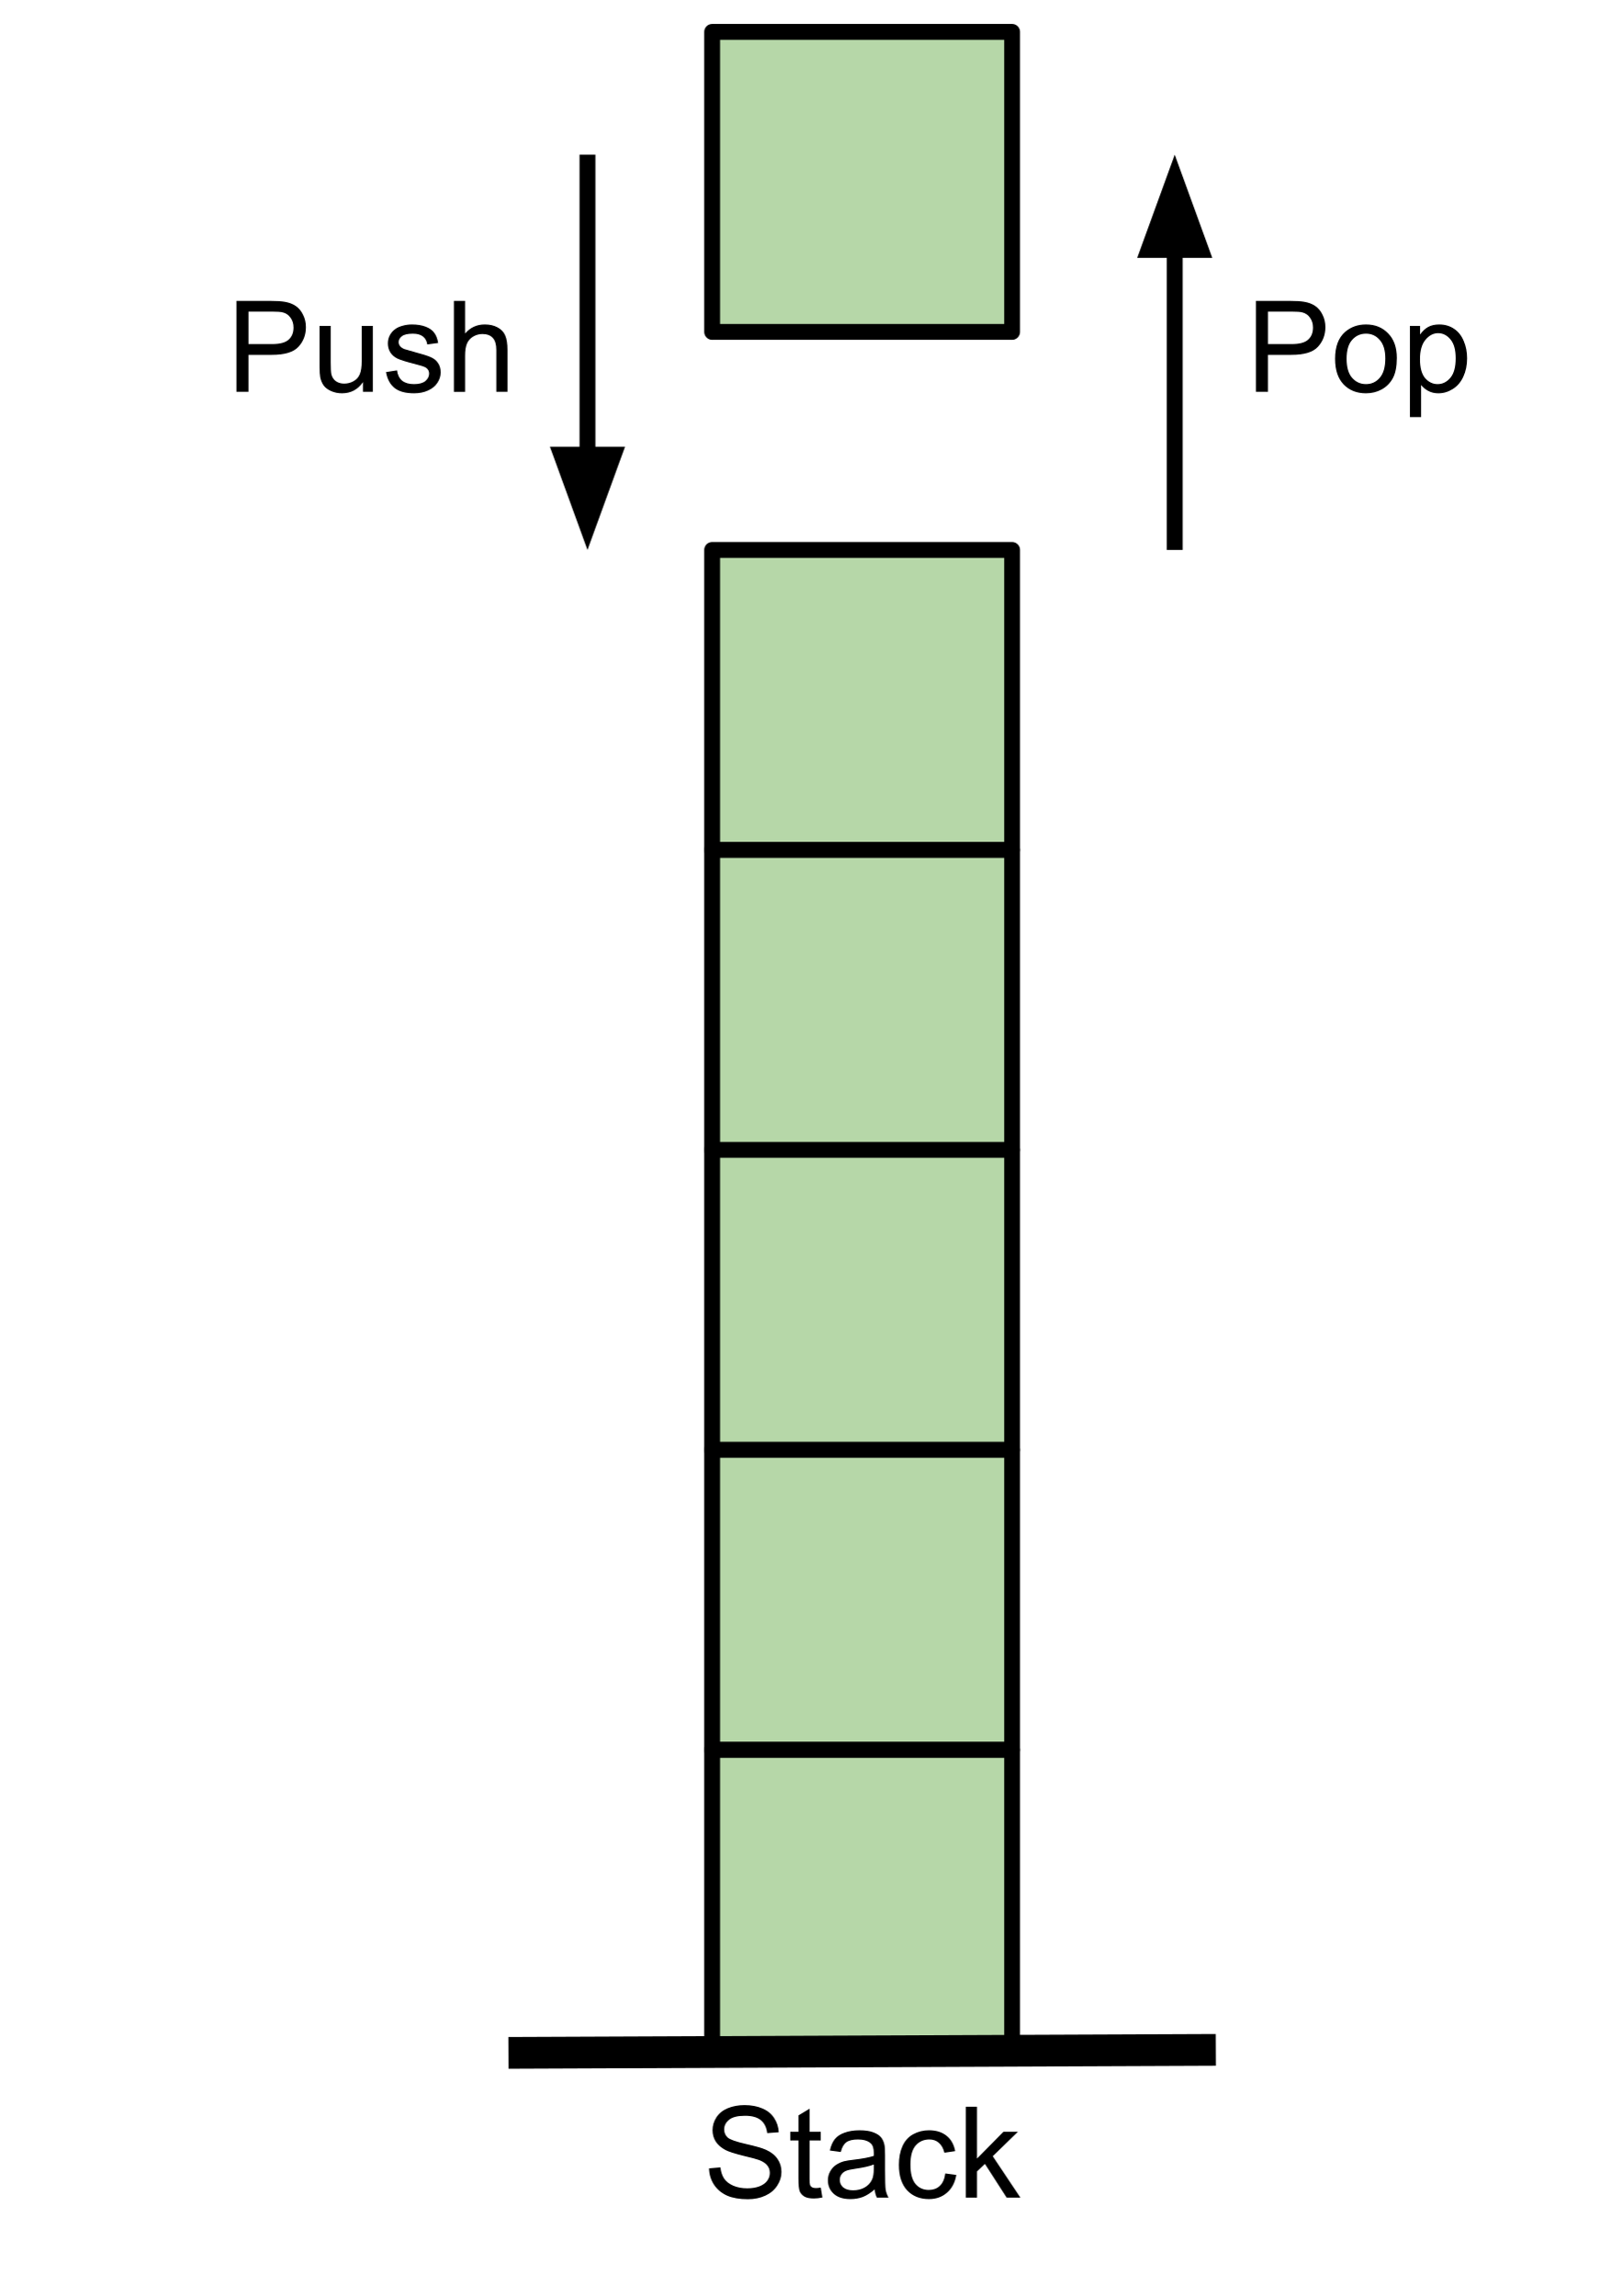
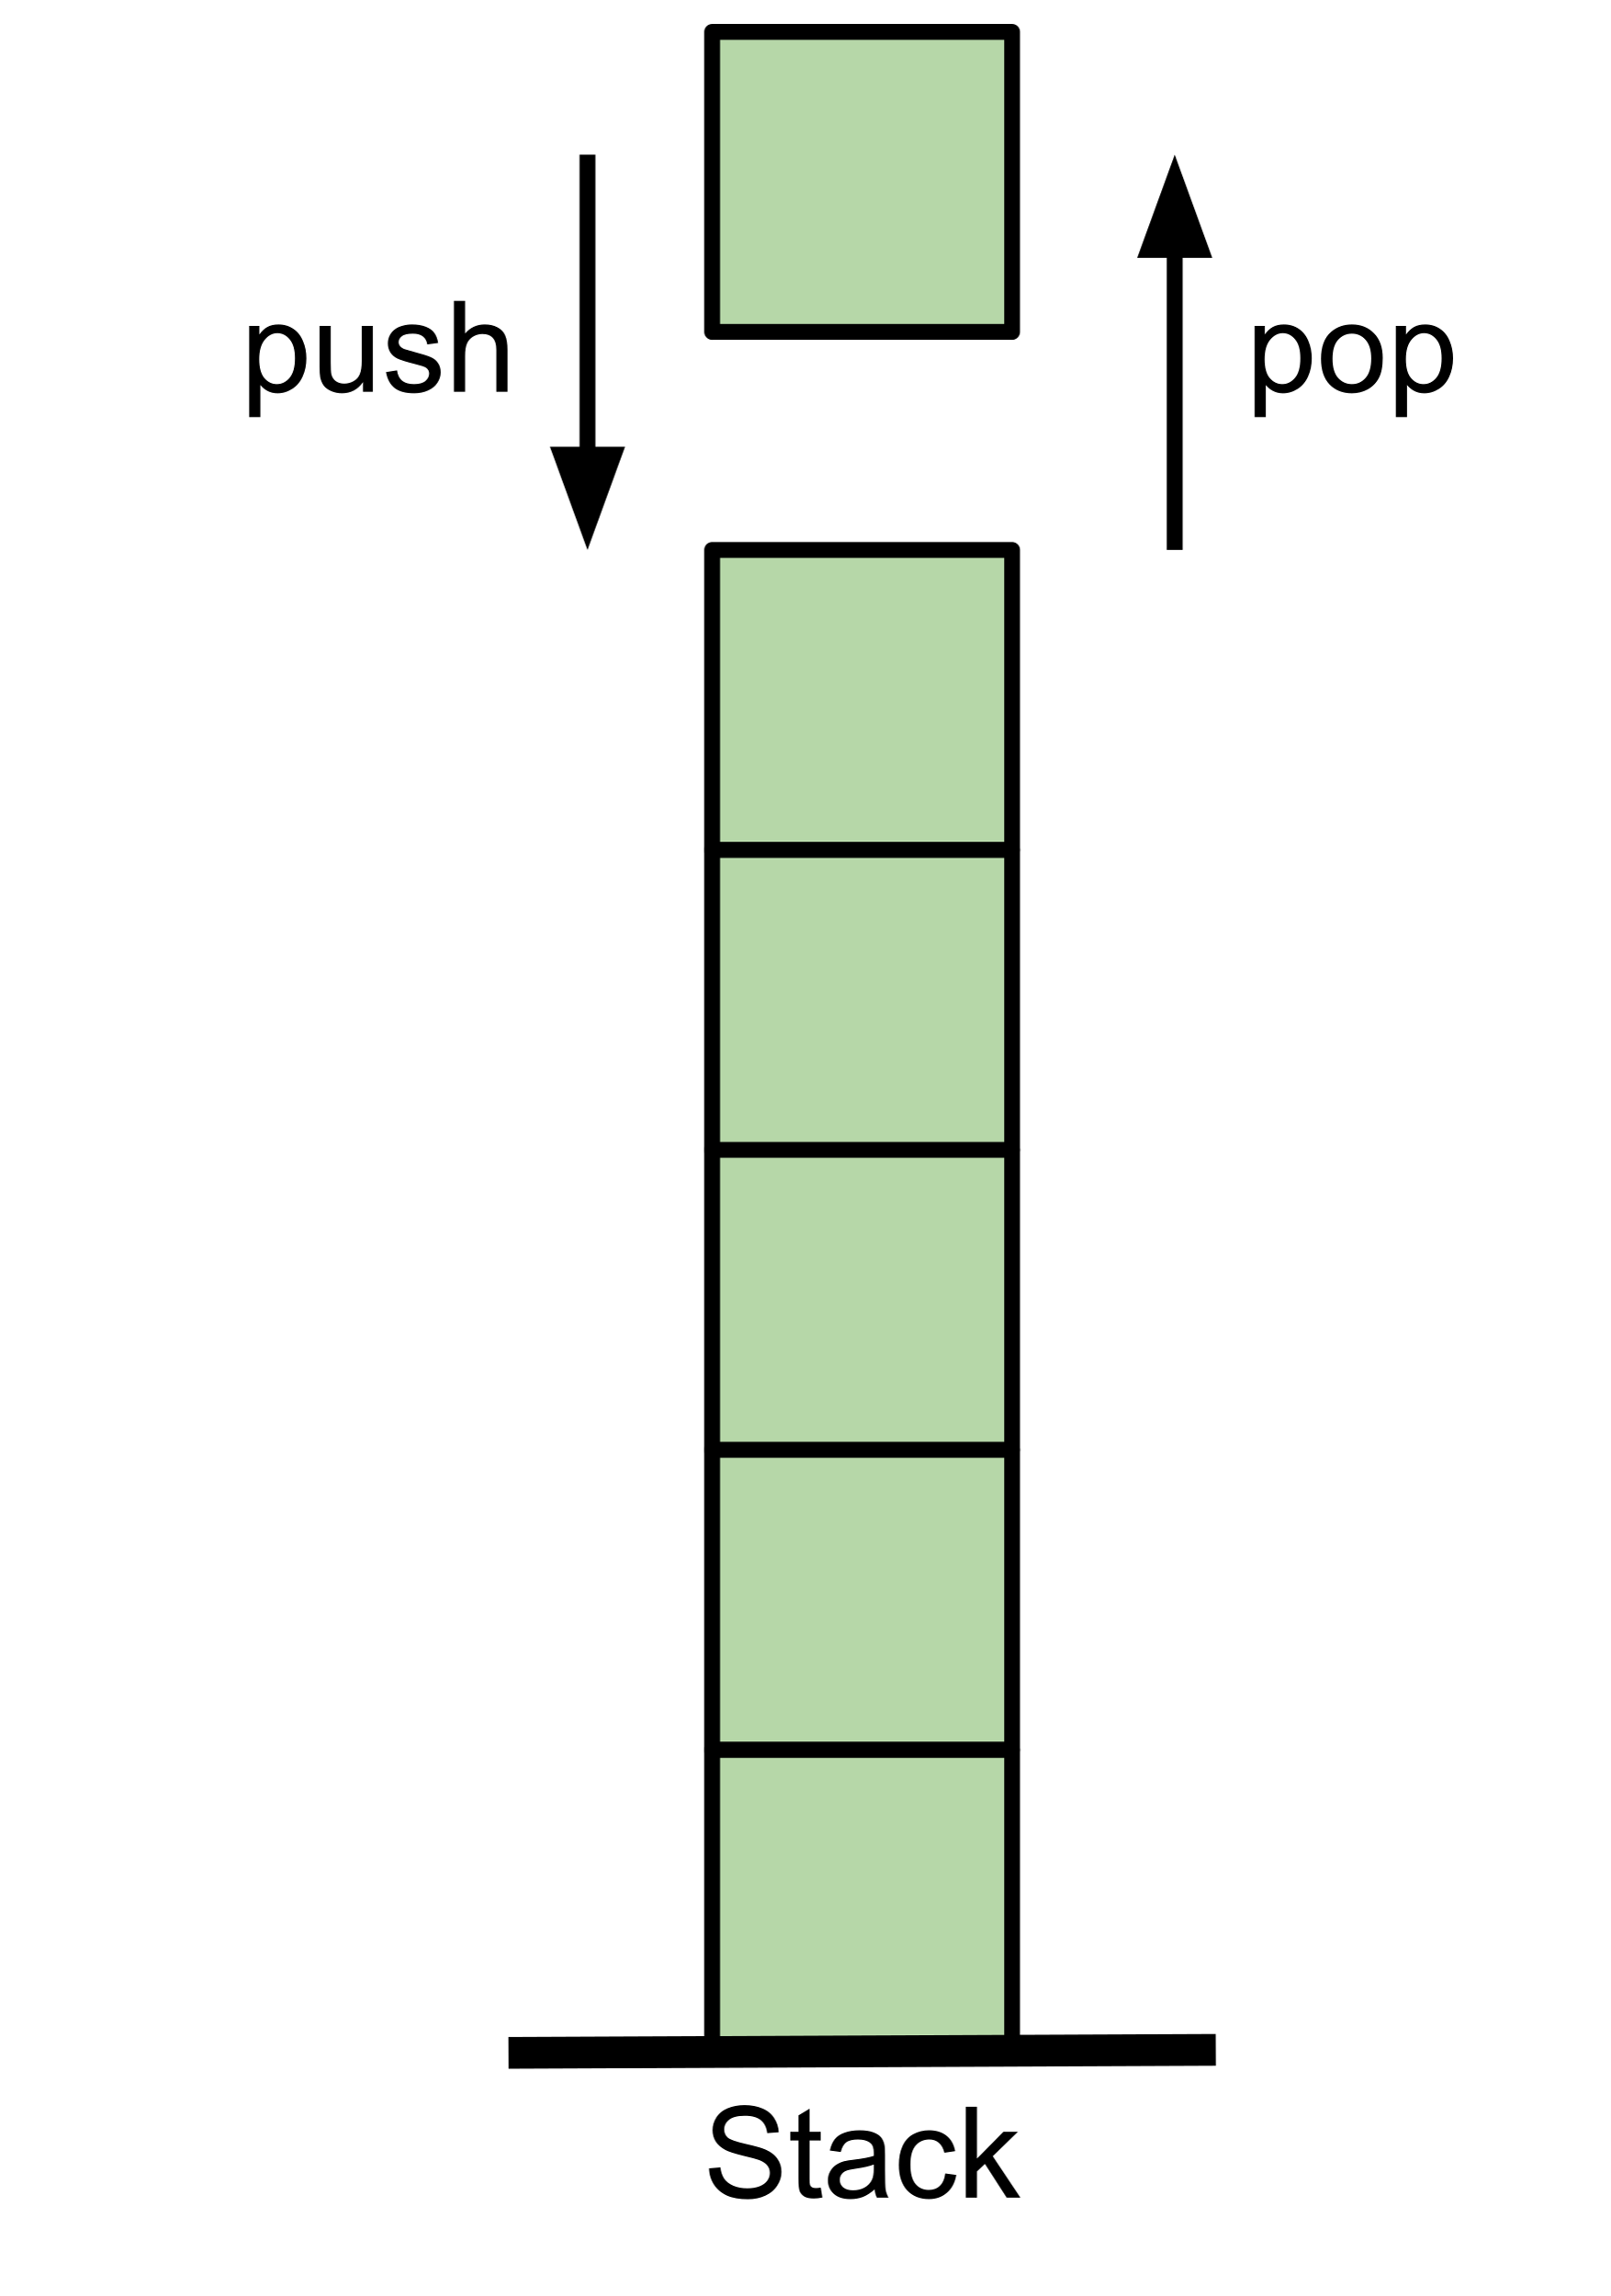
<svg xmlns="http://www.w3.org/2000/svg" version="1.1" viewBox="0.0 0.0 202.979 289.15" fill="none" stroke="none" stroke-linecap="square" stroke-miterlimit="10">
  <clipPath id="p.0">
    <path d="m0 0l202.979 0l0 289.15l-202.979 0l0 -289.15z" clip-rule="nonzero" />
  </clipPath>
  <g clip-path="url(#p.0)">
    <path fill="#000000" fill-opacity="0.0" d="m0 0l202.979 0l0 289.15l-202.979 0z" fill-rule="evenodd" />
    <path fill="#000000" fill-opacity="0.0" d="m74.021 19.488l0 49.795" fill-rule="evenodd" />
    <path stroke="#000000" stroke-width="2.0" stroke-linejoin="round" stroke-linecap="butt" d="m74.021 19.488l0 37.795" fill-rule="evenodd" />
    <path fill="#000000" stroke="#000000" stroke-width="2.0" stroke-linecap="butt" d="m70.718 57.283l3.303 9.076l3.303 -9.076z" fill-rule="evenodd" />
    <path fill="#000000" fill-opacity="0.0" d="m148.018 69.283l0 -49.795" fill-rule="evenodd" />
    <path stroke="#000000" stroke-width="2.0" stroke-linejoin="round" stroke-linecap="butt" d="m148.018 69.283l0 -37.795" fill-rule="evenodd" />
    <path fill="#000000" stroke="#000000" stroke-width="2.0" stroke-linecap="butt" d="m151.322 31.488l-3.303 -9.076l-3.303 9.076z" fill-rule="evenodd" />
    <path fill="#b6d7a8" d="m89.73 4.018l37.795 0l0 37.795l-37.795 0z" fill-rule="evenodd" />
    <path stroke="#000000" stroke-width="2.0" stroke-linejoin="round" stroke-linecap="butt" d="m89.73 4.018l37.795 0l0 37.795l-37.795 0z" fill-rule="evenodd" />
    <path fill="#b6d7a8" d="m89.73 69.283l37.795 0l0 37.795l-37.795 0z" fill-rule="evenodd" />
    <path stroke="#000000" stroke-width="2.0" stroke-linejoin="round" stroke-linecap="butt" d="m89.73 69.283l37.795 0l0 37.795l-37.795 0z" fill-rule="evenodd" />
    <path fill="#b6d7a8" d="m89.73 107.079l37.795 0l0 37.795l-37.795 0z" fill-rule="evenodd" />
    <path stroke="#000000" stroke-width="2.0" stroke-linejoin="round" stroke-linecap="butt" d="m89.73 107.079l37.795 0l0 37.795l-37.795 0z" fill-rule="evenodd" />
    <path fill="#b6d7a8" d="m89.73 144.874l37.795 0l0 37.795l-37.795 0z" fill-rule="evenodd" />
    <path stroke="#000000" stroke-width="2.0" stroke-linejoin="round" stroke-linecap="butt" d="m89.73 144.874l37.795 0l0 37.795l-37.795 0z" fill-rule="evenodd" />
    <path fill="#b6d7a8" d="m89.73 182.669l37.795 0l0 37.795l-37.795 0z" fill-rule="evenodd" />
    <path stroke="#000000" stroke-width="2.0" stroke-linejoin="round" stroke-linecap="butt" d="m89.73 182.669l37.795 0l0 37.795l-37.795 0z" fill-rule="evenodd" />
    <path fill="#b6d7a8" d="m89.73 220.465l37.795 0l0 37.795l-37.795 0z" fill-rule="evenodd" />
    <path stroke="#000000" stroke-width="2.0" stroke-linejoin="round" stroke-linecap="butt" d="m89.73 220.465l37.795 0l0 37.795l-37.795 0z" fill-rule="evenodd" />
    <path fill="#000000" fill-opacity="0.0" d="m5.743 25.0l68.283 0l0 38.772l-68.283 0z" fill-rule="evenodd" />
-     <path fill="#000000" d="m29.792 49.36l0 -11.453l4.328 0q1.141 0 1.734 0.109q0.844 0.141 1.406 0.531q0.578 0.391 0.922 1.109q0.359 0.703 0.359 1.562q0 1.453 -0.938 2.469q-0.922 1.016 -3.359 1.016l-2.938 0l0 4.656l-1.516 0zm1.516 -6.016l2.969 0q1.469 0 2.078 -0.547q0.625 -0.547 0.625 -1.531q0 -0.719 -0.375 -1.234q-0.359 -0.516 -0.953 -0.672q-0.375 -0.109 -1.406 -0.109l-2.938 0l0 4.094zm14.422 6.016l0 -1.219q-0.969 1.406 -2.641 1.406q-0.734 0 -1.375 -0.281q-0.625 -0.281 -0.938 -0.703q-0.312 -0.438 -0.438 -1.047q-0.078 -0.422 -0.078 -1.312l0 -5.141l1.406 0l0 4.594q0 1.109 0.078 1.484q0.141 0.562 0.562 0.875q0.438 0.312 1.062 0.312q0.641 0 1.188 -0.312q0.562 -0.328 0.781 -0.891q0.234 -0.562 0.234 -1.625l0 -4.438l1.406 0l0 8.297l-1.25 0zm2.898 -2.484l1.391 -0.219q0.109 0.844 0.641 1.297q0.547 0.438 1.5 0.438q0.969 0 1.438 -0.391q0.469 -0.406 0.469 -0.938q0 -0.469 -0.406 -0.75q-0.297 -0.188 -1.438 -0.469q-1.547 -0.391 -2.156 -0.672q-0.594 -0.297 -0.906 -0.797q-0.297 -0.5 -0.297 -1.109q0 -0.562 0.25 -1.031q0.25 -0.469 0.688 -0.781q0.328 -0.25 0.891 -0.406q0.578 -0.172 1.219 -0.172q0.984 0 1.719 0.281q0.734 0.281 1.078 0.766q0.359 0.469 0.5 1.281l-1.375 0.188q-0.094 -0.641 -0.547 -1.0q-0.453 -0.359 -1.266 -0.359q-0.969 0 -1.391 0.328q-0.406 0.312 -0.406 0.734q0 0.281 0.172 0.5q0.172 0.219 0.531 0.375q0.219 0.078 1.25 0.359q1.484 0.391 2.078 0.656q0.594 0.25 0.922 0.734q0.344 0.484 0.344 1.203q0 0.703 -0.422 1.328q-0.406 0.609 -1.188 0.953q-0.766 0.344 -1.734 0.344q-1.625 0 -2.469 -0.672q-0.844 -0.672 -1.078 -2.0zm8.562 2.484l0 -11.453l1.406 0l0 4.109q0.984 -1.141 2.484 -1.141q0.922 0 1.594 0.359q0.688 0.359 0.969 1.0q0.297 0.641 0.297 1.859l0 5.266l-1.406 0l0 -5.266q0 -1.047 -0.453 -1.531q-0.453 -0.484 -1.297 -0.484q-0.625 0 -1.172 0.328q-0.547 0.328 -0.781 0.891q-0.234 0.547 -0.234 1.516l0 4.547l-1.406 0z" fill-rule="nonzero" />
+     <path fill="#000000" d="m31.393 52.547l0 -11.484l1.281 0l0 1.078q0.453 -0.641 1.016 -0.953q0.578 -0.312 1.391 -0.312q1.062 0 1.875 0.547q0.812 0.547 1.219 1.547q0.422 0.984 0.422 2.172q0 1.281 -0.469 2.297q-0.453 1.016 -1.328 1.562q-0.859 0.547 -1.828 0.547q-0.703 0 -1.266 -0.297q-0.547 -0.297 -0.906 -0.75l0 4.047l-1.406 0zm1.266 -7.297q0 1.609 0.641 2.375q0.656 0.766 1.578 0.766q0.938 0 1.609 -0.797q0.672 -0.797 0.672 -2.453q0 -1.594 -0.656 -2.375q-0.656 -0.797 -1.562 -0.797q-0.891 0 -1.594 0.844q-0.688 0.844 -0.688 2.438zm13.07 4.109l0 -1.219q-0.969 1.406 -2.641 1.406q-0.734 0 -1.375 -0.281q-0.625 -0.281 -0.938 -0.703q-0.312 -0.438 -0.438 -1.047q-0.078 -0.422 -0.078 -1.312l0 -5.141l1.406 0l0 4.594q0 1.109 0.078 1.484q0.141 0.562 0.562 0.875q0.438 0.312 1.062 0.312q0.641 0 1.188 -0.312q0.562 -0.328 0.781 -0.891q0.234 -0.562 0.234 -1.625l0 -4.438l1.406 0l0 8.297l-1.25 0zm2.898 -2.484l1.391 -0.219q0.109 0.844 0.641 1.297q0.547 0.438 1.5 0.438q0.969 0 1.438 -0.391q0.469 -0.406 0.469 -0.938q0 -0.469 -0.406 -0.75q-0.297 -0.188 -1.438 -0.469q-1.547 -0.391 -2.156 -0.672q-0.594 -0.297 -0.906 -0.797q-0.297 -0.5 -0.297 -1.109q0 -0.562 0.25 -1.031q0.25 -0.469 0.688 -0.781q0.328 -0.25 0.891 -0.406q0.578 -0.172 1.219 -0.172q0.984 0 1.719 0.281q0.734 0.281 1.078 0.766q0.359 0.469 0.5 1.281l-1.375 0.188q-0.094 -0.641 -0.547 -1.0q-0.453 -0.359 -1.266 -0.359q-0.969 0 -1.391 0.328q-0.406 0.312 -0.406 0.734q0 0.281 0.172 0.5q0.172 0.219 0.531 0.375q0.219 0.078 1.25 0.359q1.484 0.391 2.078 0.656q0.594 0.25 0.922 0.734q0.344 0.484 0.344 1.203q0 0.703 -0.422 1.328q-0.406 0.609 -1.188 0.953q-0.766 0.344 -1.734 0.344q-1.625 0 -2.469 -0.672q-0.844 -0.672 -1.078 -2.0zm8.562 2.484l0 -11.453l1.406 0l0 4.109q0.984 -1.141 2.484 -1.141q0.922 0 1.594 0.359q0.688 0.359 0.969 1.0q0.297 0.641 0.297 1.859l0 5.266l-1.406 0l0 -5.266q0 -1.047 -0.453 -1.531q-0.453 -0.484 -1.297 -0.484q-0.625 0 -1.172 0.328q-0.547 0.328 -0.781 0.891q-0.234 0.547 -0.234 1.516l0 4.547l-1.406 0z" fill-rule="nonzero" />
    <path fill="#000000" fill-opacity="0.0" d="m148.018 25.0l68.283 0l0 38.772l-68.283 0z" fill-rule="evenodd" />
-     <path fill="#000000" d="m158.253 49.36l0 -11.453l4.328 0q1.141 0 1.734 0.109q0.844 0.141 1.406 0.531q0.578 0.391 0.922 1.109q0.359 0.703 0.359 1.562q0 1.453 -0.938 2.469q-0.922 1.016 -3.359 1.016l-2.938 0l0 4.656l-1.516 0zm1.516 -6.016l2.969 0q1.469 0 2.078 -0.547q0.625 -0.547 0.625 -1.531q0 -0.719 -0.375 -1.234q-0.359 -0.516 -0.953 -0.672q-0.375 -0.109 -1.406 -0.109l-2.938 0l0 4.094zm8.453 1.859q0 -2.297 1.281 -3.406q1.078 -0.922 2.609 -0.922q1.719 0 2.797 1.125q1.094 1.109 1.094 3.094q0 1.594 -0.484 2.516q-0.484 0.922 -1.406 1.438q-0.906 0.5 -2.0 0.5q-1.734 0 -2.812 -1.109q-1.078 -1.125 -1.078 -3.234zm1.453 0q0 1.594 0.688 2.391q0.703 0.797 1.75 0.797q1.047 0 1.734 -0.797q0.703 -0.797 0.703 -2.438q0 -1.531 -0.703 -2.328q-0.688 -0.797 -1.734 -0.797q-1.047 0 -1.75 0.797q-0.688 0.781 -0.688 2.375zm7.977 7.344l0 -11.484l1.281 0l0 1.078q0.453 -0.641 1.016 -0.953q0.578 -0.312 1.391 -0.312q1.062 0 1.875 0.547q0.812 0.547 1.219 1.547q0.422 0.984 0.422 2.172q0 1.281 -0.469 2.297q-0.453 1.016 -1.328 1.562q-0.859 0.547 -1.828 0.547q-0.703 0 -1.266 -0.297q-0.547 -0.297 -0.906 -0.75l0 4.047l-1.406 0zm1.266 -7.297q0 1.609 0.641 2.375q0.656 0.766 1.578 0.766q0.938 0 1.609 -0.797q0.672 -0.797 0.672 -2.453q0 -1.594 -0.656 -2.375q-0.656 -0.797 -1.562 -0.797q-0.891 0 -1.594 0.844q-0.688 0.844 -0.688 2.438z" fill-rule="nonzero" />
+     <path fill="#000000" d="m158.081 52.547l0 -11.484l1.281 0l0 1.078q0.453 -0.641 1.016 -0.953q0.578 -0.312 1.391 -0.312q1.062 0 1.875 0.547q0.812 0.547 1.219 1.547q0.422 0.984 0.422 2.172q0 1.281 -0.469 2.297q-0.453 1.016 -1.328 1.562q-0.859 0.547 -1.828 0.547q-0.703 0 -1.266 -0.297q-0.547 -0.297 -0.906 -0.75l0 4.047l-1.406 0zm1.266 -7.297q0 1.609 0.641 2.375q0.656 0.766 1.578 0.766q0.938 0 1.609 -0.797q0.672 -0.797 0.672 -2.453q0 -1.594 -0.656 -2.375q-0.656 -0.797 -1.562 -0.797q-0.891 0 -1.594 0.844q-0.688 0.844 -0.688 2.438zm7.102 -0.047q0 -2.297 1.281 -3.406q1.078 -0.922 2.609 -0.922q1.719 0 2.797 1.125q1.094 1.109 1.094 3.094q0 1.594 -0.484 2.516q-0.484 0.922 -1.406 1.438q-0.906 0.5 -2.0 0.5q-1.734 0 -2.812 -1.109q-1.078 -1.125 -1.078 -3.234zm1.453 0q0 1.594 0.688 2.391q0.703 0.797 1.75 0.797q1.047 0 1.734 -0.797q0.703 -0.797 0.703 -2.438q0 -1.531 -0.703 -2.328q-0.688 -0.797 -1.734 -0.797q-1.047 0 -1.75 0.797q-0.688 0.781 -0.688 2.375zm7.977 7.344l0 -11.484l1.281 0l0 1.078q0.453 -0.641 1.016 -0.953q0.578 -0.312 1.391 -0.312q1.062 0 1.875 0.547q0.812 0.547 1.219 1.547q0.422 0.984 0.422 2.172q0 1.281 -0.469 2.297q-0.453 1.016 -1.328 1.562q-0.859 0.547 -1.828 0.547q-0.703 0 -1.266 -0.297q-0.547 -0.297 -0.906 -0.75l0 4.047l-1.406 0zm1.266 -7.297q0 1.609 0.641 2.375q0.656 0.766 1.578 0.766q0.938 0 1.609 -0.797q0.672 -0.797 0.672 -2.453q0 -1.594 -0.656 -2.375q-0.656 -0.797 -1.562 -0.797q-0.891 0 -1.594 0.844q-0.688 0.844 -0.688 2.438z" fill-rule="nonzero" />
    <path fill="#000000" fill-opacity="0.0" d="m64.06 258.638l89.134 -0.378" fill-rule="evenodd" />
    <path stroke="#000000" stroke-width="4.0" stroke-linejoin="round" stroke-linecap="butt" d="m64.06 258.638l89.134 -0.378" fill-rule="evenodd" />
    <path fill="#000000" fill-opacity="0.0" d="m64.06 252.514l89.134 0l0 38.772l-89.134 0z" fill-rule="evenodd" />
    <path fill="#000000" d="m89.338 273.187l1.438 -0.125q0.094 0.859 0.469 1.422q0.375 0.547 1.156 0.891q0.781 0.328 1.75 0.328q0.875 0 1.531 -0.25q0.672 -0.266 0.984 -0.703q0.328 -0.453 0.328 -0.984q0 -0.547 -0.312 -0.938q-0.312 -0.406 -1.031 -0.688q-0.453 -0.172 -2.031 -0.547q-1.578 -0.391 -2.219 -0.719q-0.812 -0.438 -1.219 -1.062q-0.406 -0.641 -0.406 -1.438q0 -0.859 0.484 -1.609q0.5 -0.766 1.438 -1.156q0.953 -0.391 2.109 -0.391q1.281 0 2.25 0.422q0.969 0.406 1.484 1.203q0.531 0.797 0.578 1.797l-1.453 0.109q-0.125 -1.078 -0.797 -1.625q-0.672 -0.562 -2.0 -0.562q-1.375 0 -2.0 0.5q-0.625 0.5 -0.625 1.219q0 0.609 0.438 1.016q0.438 0.391 2.281 0.812q1.859 0.422 2.547 0.734q1.0 0.453 1.469 1.172q0.484 0.703 0.484 1.625q0 0.906 -0.531 1.719q-0.516 0.812 -1.5 1.266q-0.984 0.453 -2.203 0.453q-1.562 0 -2.609 -0.453q-1.047 -0.469 -1.656 -1.375q-0.594 -0.906 -0.625 -2.062zm14.078 2.422l0.203 1.25q-0.594 0.125 -1.062 0.125q-0.766 0 -1.188 -0.234q-0.422 -0.25 -0.594 -0.641q-0.172 -0.406 -0.172 -1.672l0 -4.766l-1.031 0l0 -1.094l1.031 0l0 -2.062l1.406 -0.844l0 2.906l1.406 0l0 1.094l-1.406 0l0 4.844q0 0.609 0.062 0.781q0.078 0.172 0.25 0.281q0.172 0.094 0.484 0.094q0.234 0 0.609 -0.062zm6.789 0.234q-0.781 0.672 -1.5 0.953q-0.719 0.266 -1.547 0.266q-1.375 0 -2.109 -0.672q-0.734 -0.672 -0.734 -1.703q0 -0.609 0.281 -1.109q0.281 -0.516 0.719 -0.812q0.453 -0.312 1.016 -0.469q0.422 -0.109 1.25 -0.203q1.703 -0.203 2.516 -0.484q0 -0.297 0 -0.375q0 -0.859 -0.391 -1.203q-0.547 -0.484 -1.609 -0.484q-0.984 0 -1.469 0.359q-0.469 0.344 -0.688 1.219l-1.375 -0.188q0.188 -0.875 0.609 -1.422q0.438 -0.547 1.25 -0.828q0.812 -0.297 1.875 -0.297q1.062 0 1.719 0.25q0.672 0.25 0.984 0.625q0.312 0.375 0.438 0.953q0.078 0.359 0.078 1.297l0 1.875q0 1.969 0.078 2.484q0.094 0.516 0.359 1.0l-1.469 0q-0.219 -0.438 -0.281 -1.031zm-0.109 -3.141q-0.766 0.312 -2.297 0.531q-0.875 0.125 -1.234 0.281q-0.359 0.156 -0.562 0.469q-0.188 0.297 -0.188 0.656q0 0.562 0.422 0.938q0.438 0.375 1.25 0.375q0.812 0 1.438 -0.344q0.641 -0.359 0.938 -0.984q0.234 -0.469 0.234 -1.406l0 -0.516zm9.008 1.125l1.391 0.188q-0.234 1.422 -1.172 2.234q-0.922 0.812 -2.281 0.812q-1.703 0 -2.75 -1.109q-1.031 -1.125 -1.031 -3.203q0 -1.344 0.438 -2.344q0.453 -1.016 1.359 -1.516q0.922 -0.5 1.984 -0.5q1.359 0 2.219 0.688q0.859 0.672 1.094 1.938l-1.359 0.203q-0.203 -0.828 -0.703 -1.25q-0.484 -0.422 -1.188 -0.422q-1.062 0 -1.734 0.766q-0.656 0.75 -0.656 2.406q0 1.672 0.641 2.438q0.641 0.75 1.672 0.75q0.828 0 1.375 -0.5q0.562 -0.516 0.703 -1.578zm2.594 3.047l0 -11.453l1.406 0l0 6.531l3.328 -3.375l1.828 0l-3.172 3.078l3.484 5.219l-1.734 0l-2.734 -4.25l-1.0 0.953l0 3.297l-1.406 0z" fill-rule="nonzero" />
  </g>
</svg>
